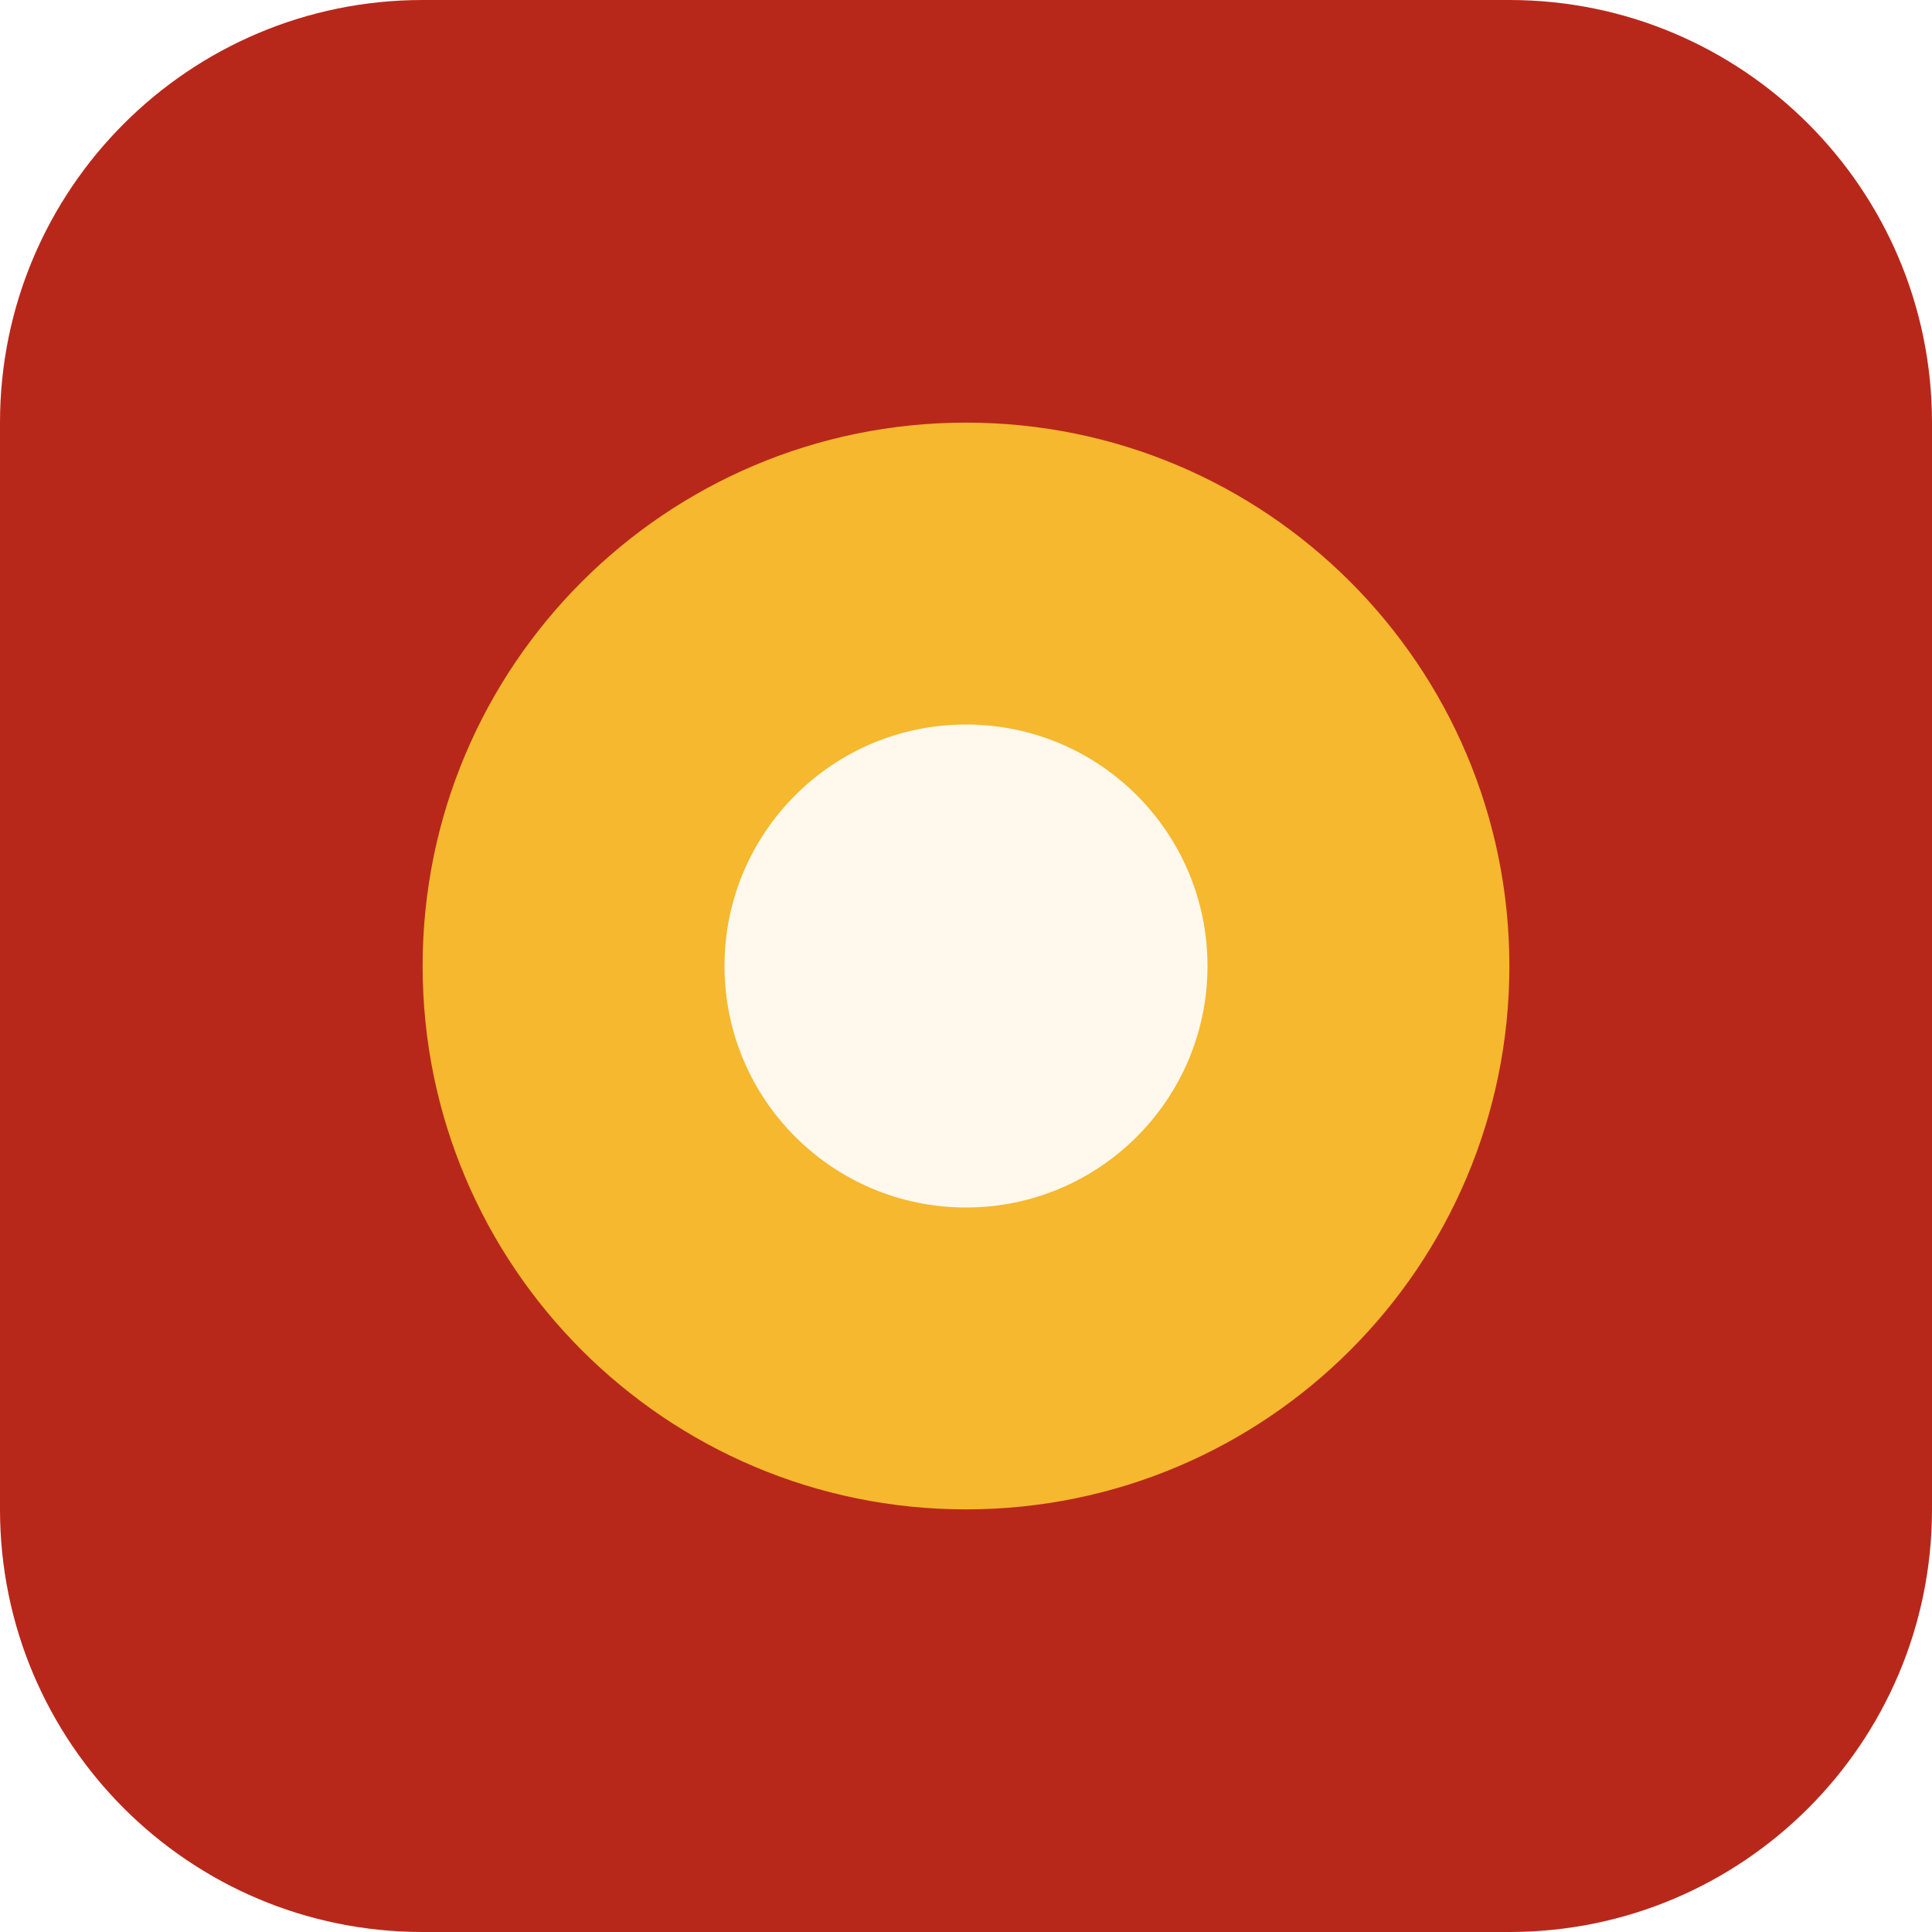
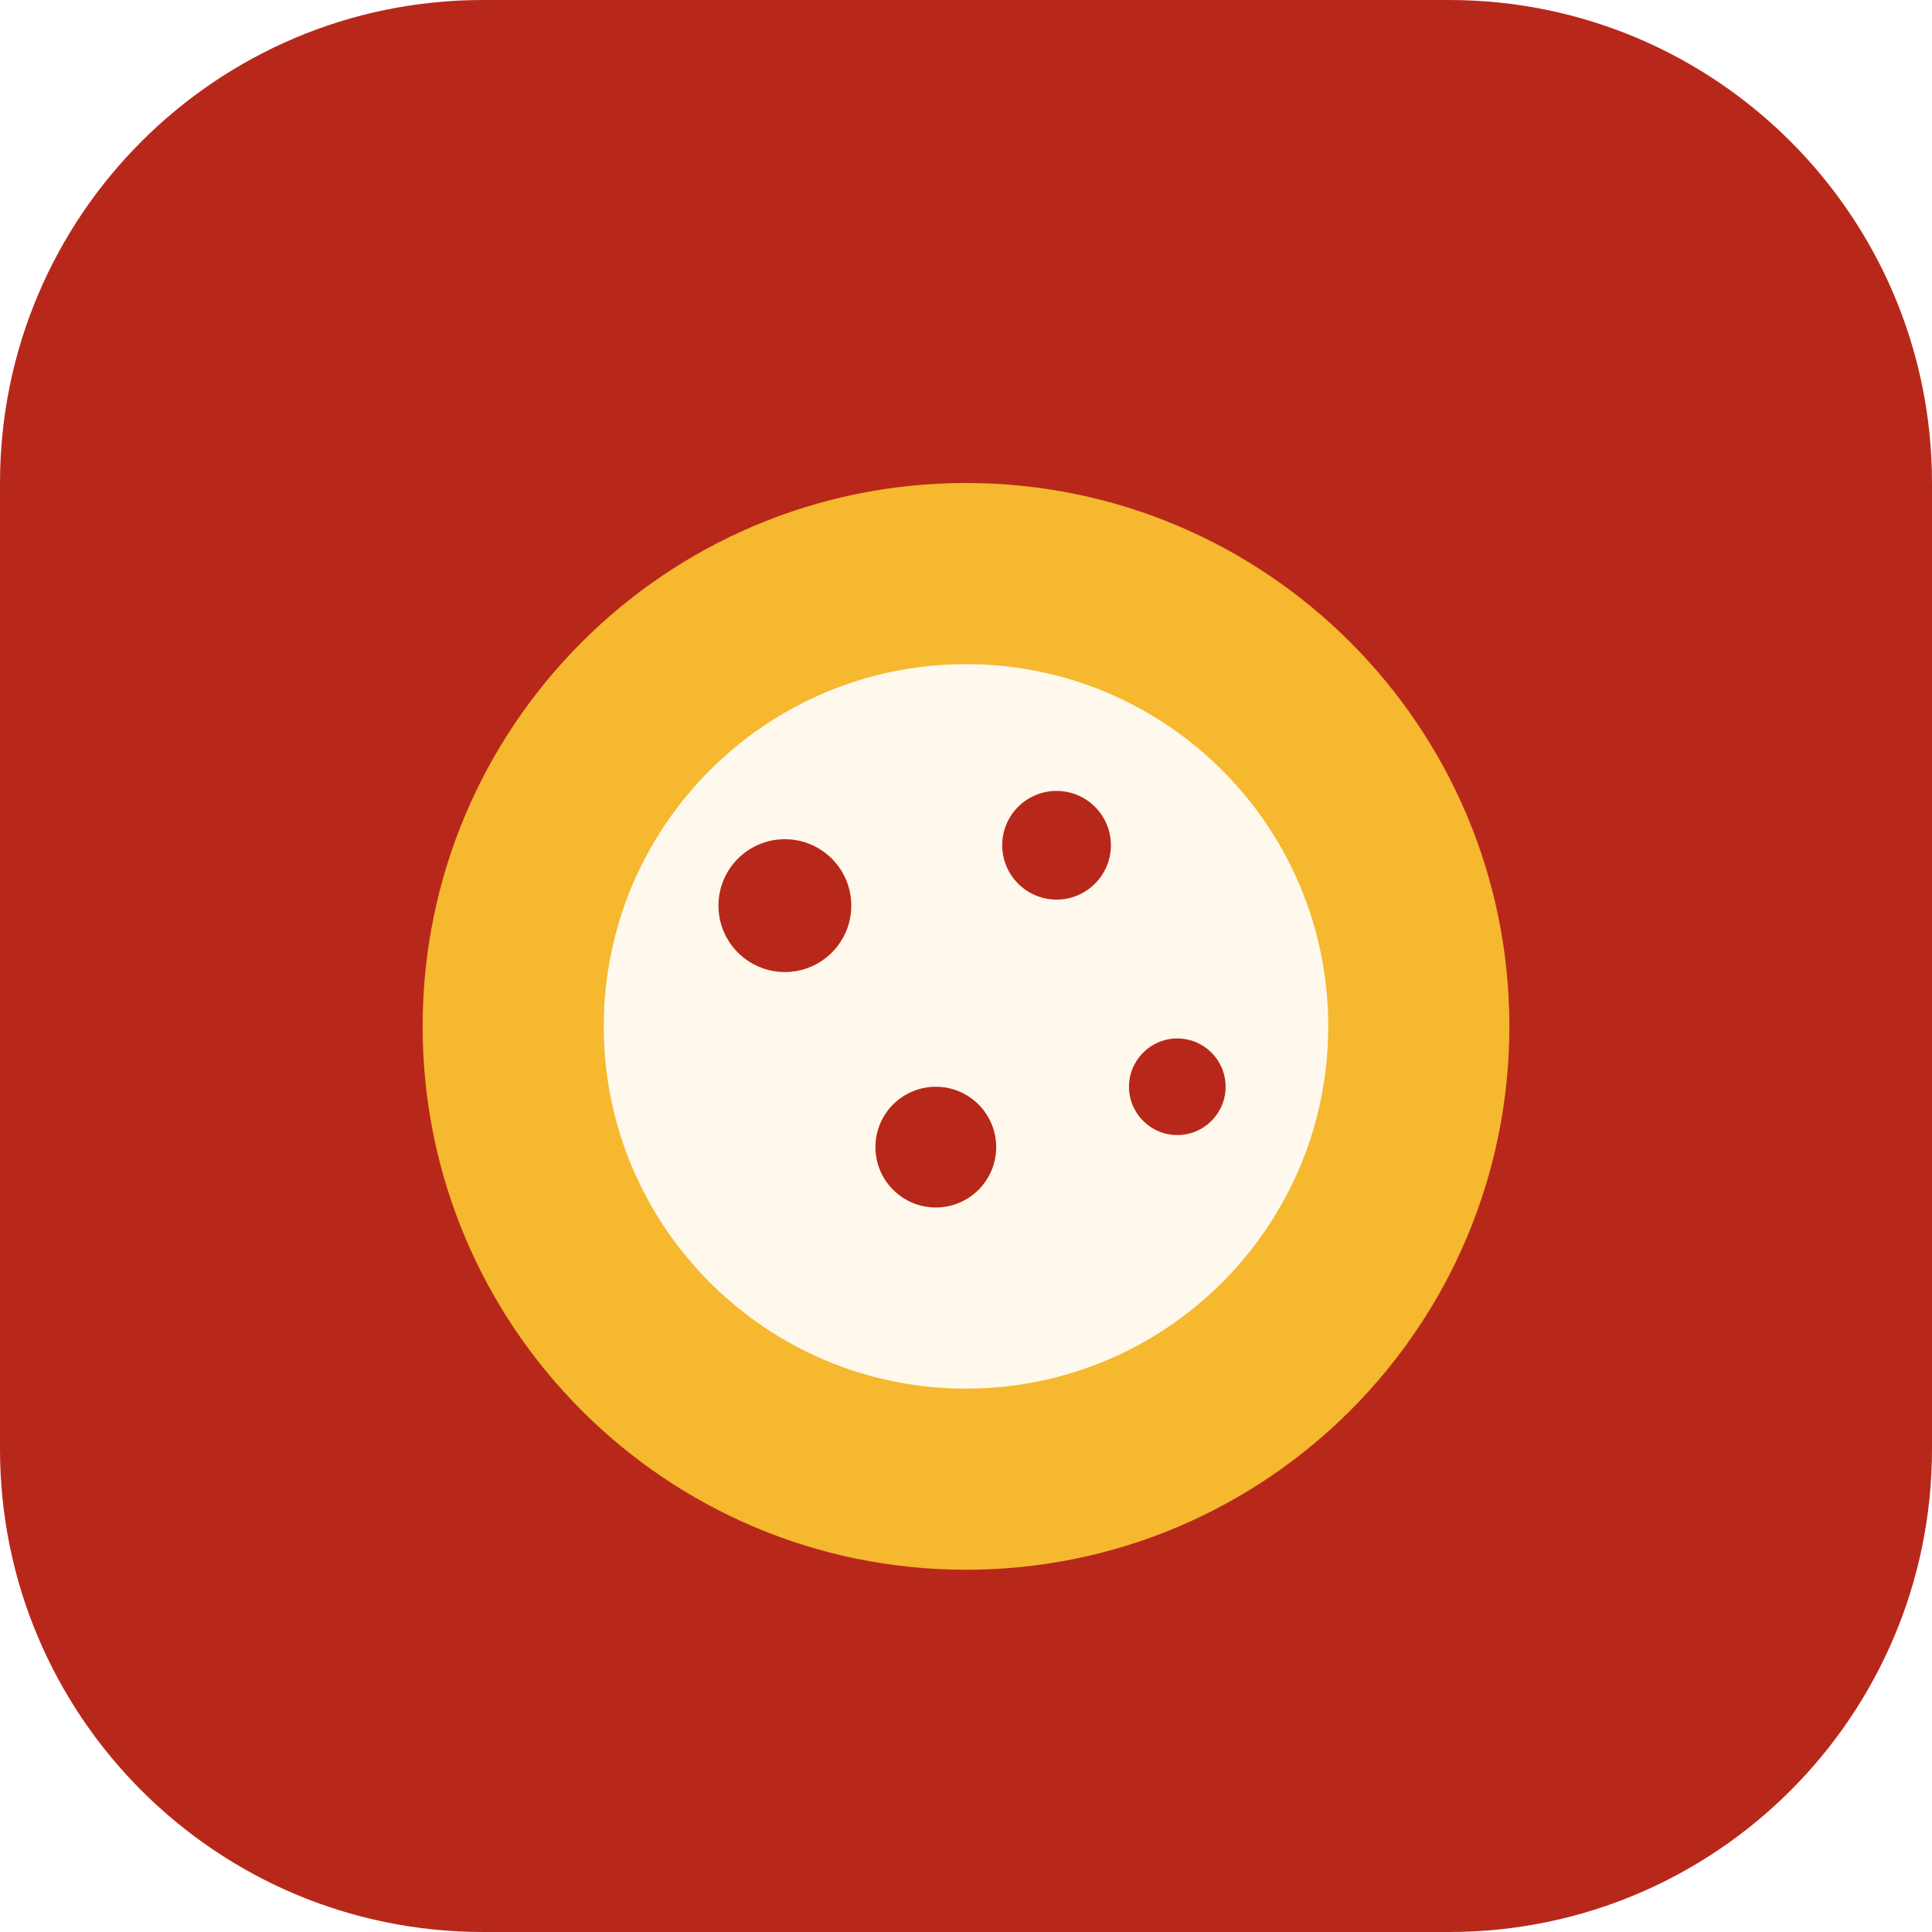
<svg xmlns="http://www.w3.org/2000/svg" viewBox="0 0 64 64" role="img" aria-label="Leninha">
-   <rect width="64" height="64" rx="14" fill="#b8281a" />
-   <circle cx="32" cy="32" r="18" fill="#f5b82e" />
-   <circle cx="32" cy="32" r="8" fill="#fff8ec" />
+   <rect width="64" height="64" rx="16" fill="#b8281a" />
+   <circle cx="32" cy="34" r="18" fill="#f5b82e" />
+   <circle cx="32" cy="34" r="12" fill="#fff8ec" />
+   <circle cx="26" cy="30" r="2.2" fill="#b8281a" />
+   <circle cx="35" cy="28" r="1.8" fill="#b8281a" />
+   <circle cx="31" cy="38" r="2" fill="#b8281a" />
+   <circle cx="39" cy="36" r="1.6" fill="#b8281a" />
</svg>
